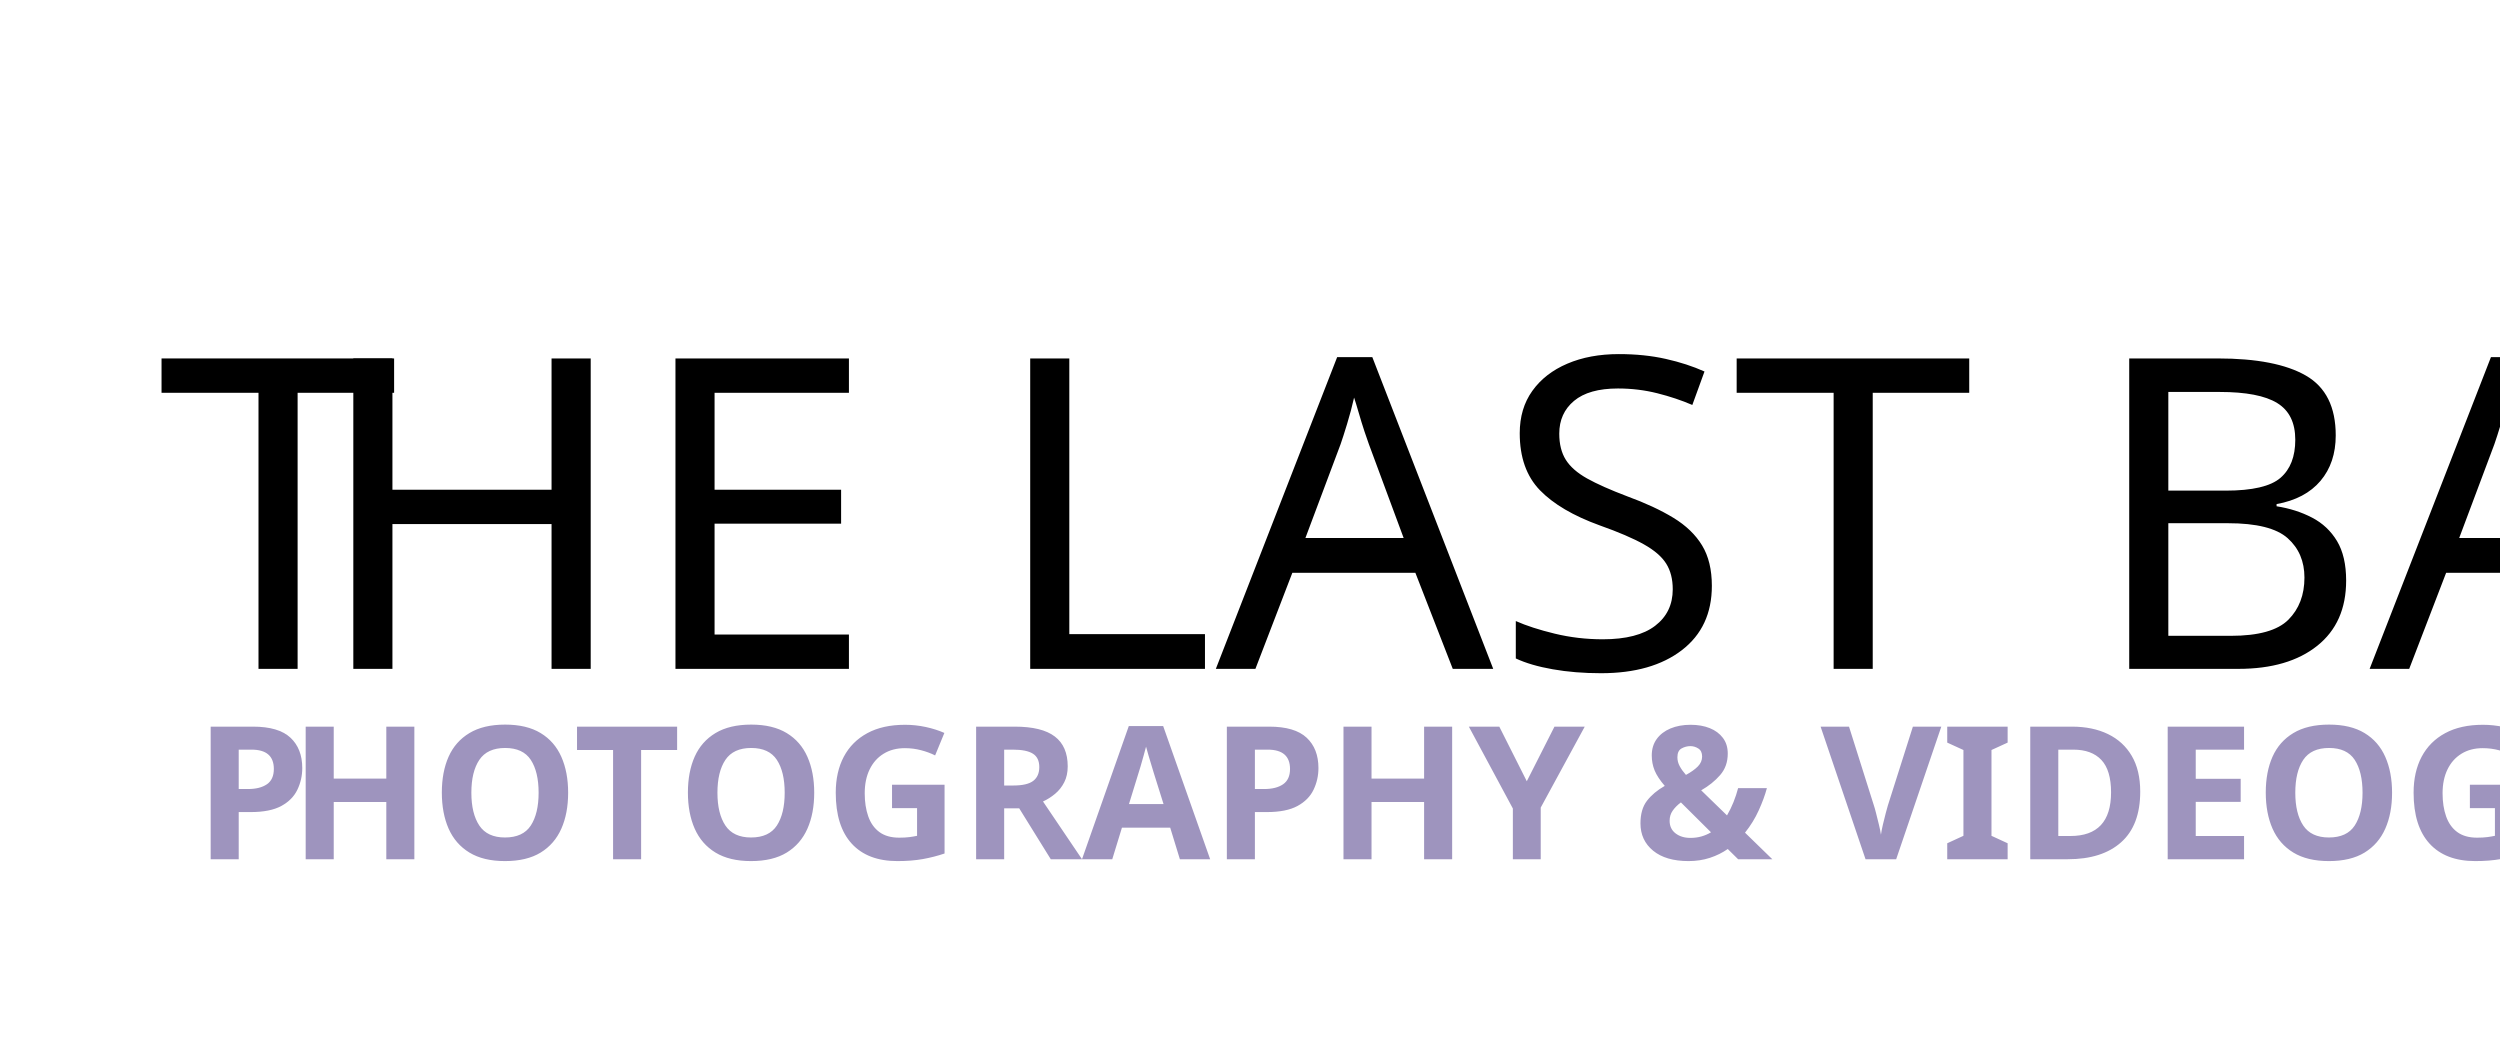
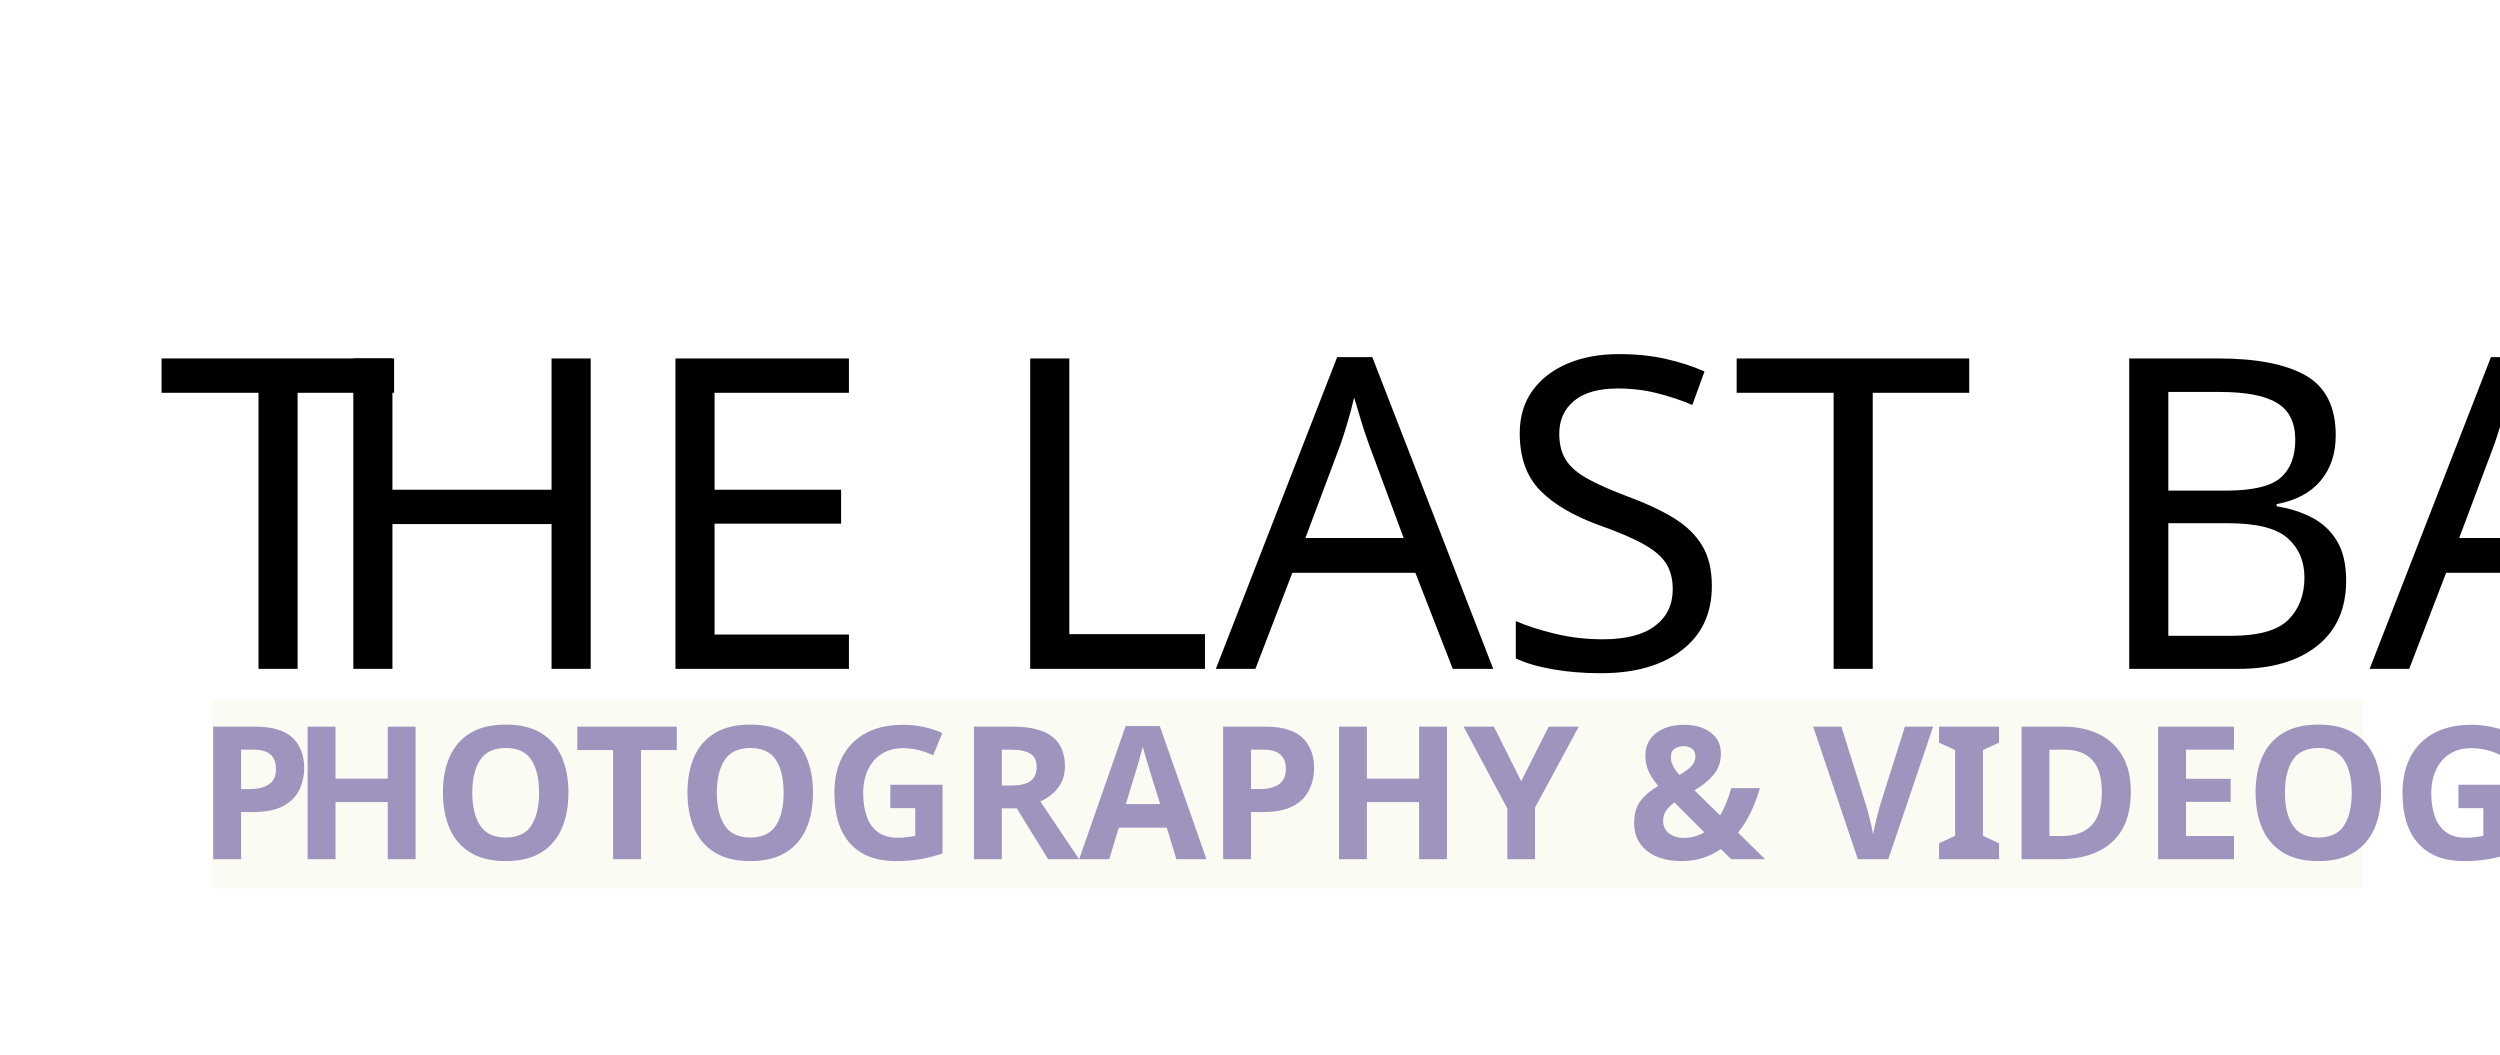
- <svg width="100%" height="100%" viewBox="0 0 844 356" style="fill-rule:evenodd;clip-rule:evenodd;stroke-linejoin:round;stroke-miterlimit:2;">
+ <svg xmlns="http://www.w3.org/2000/svg" width="100%" height="100%" viewBox="0 0 844 356" style="fill-rule:evenodd;clip-rule:evenodd;stroke-linejoin:round;stroke-miterlimit:2;" version="1.1" id="svg11">
+   <defs id="defs15" />
+   <rect style="fill:#fbfbf3;fill-opacity:1;fill-rule:evenodd;stroke-width:1.001" id="rect43" width="726.222" height="63.767" x="71.51" y="236.18" />
  <rect id="Artboard1" x="0" y="0" width="843.75" height="355.297" style="fill:none;" />
-   <text x="53.066px" y="225.807px" style="font-family:'BebasNeue-Regular', 'Bebas Neue', sans-serif;font-size:146.767px;">T<tspan x="105.047px 165.024px 216.862px 239.711px 289.407px 346.243px 399.366px 451.347px 474.195px 531.888px 582.584px 635.992px 687.973px 739.811px " y="225.807px 225.807px 225.807px 225.807px 225.807px 225.807px 225.807px 225.807px 225.807px 225.807px 225.807px 225.807px 225.807px 225.807px ">HE LAST BATTEN</tspan>
+   <text x="53.066px" y="225.807px" style="font-family:'BebasNeue-Regular', 'Bebas Neue', sans-serif;font-size:146.767px;" id="text5">T<tspan x="105.047px 165.024px 216.862px 239.711px 289.407px 346.243px 399.366px 451.347px 474.195px 531.888px 582.584px 635.992px 687.973px 739.811px " y="225.807px 225.807px 225.807px 225.807px 225.807px 225.807px 225.807px 225.807px 225.807px 225.807px 225.807px 225.807px 225.807px 225.807px " id="tspan3">HE LAST BATTEN</tspan>
  </text>
-   <text x="65.48px" y="290.078px" style="font-family:'SourceSansPro-SemiBold', 'Source Sans Pro', sans-serif;font-weight:600;font-size:62.698px;fill:#9e94be;">P<tspan x="97.559px 133.749px 169.178px 198.11px 234.859px 269.273px 301.555px 332.416px 364.495px 400.686px 428.653px 441.343px 476.315px 489.004px 518.749px 535.6px 569.862px 599.708px 636.456px 670.566px 701.427px 733.506px 769.696px " y="290.078px 290.078px 290.078px 290.078px 290.078px 290.078px 290.078px 290.078px 290.078px 290.078px 290.078px 290.078px 290.078px 290.078px 290.078px 290.078px 290.078px 290.078px 290.078px 290.078px 290.078px 290.078px 290.078px ">HOTOGRAPHY &amp; VIDEOGAPHY</tspan>
+   <text x="66.576" y="289.181" style="font-weight:600;font-size:62.504px;font-family:SourceSansPro-SemiBold, 'Source Sans Pro', sans-serif;fill:#9e94be;stroke-width:0.997" id="text9" transform="scale(0.9969081,1.003102)">P<tspan x="98.555 134.633 169.953 198.795 235.431 269.738 301.921 332.686 364.666 400.745 428.626 441.276 476.14 488.79 518.443 535.242 569.398 599.152 635.786 669.791 700.556 732.536 768.614" y="289.181 289.181 289.181 289.181 289.181 289.181 289.181 289.181 289.181 289.181 289.181 289.181 289.181 289.181 289.181 289.181 289.181 289.181 289.181 289.181 289.181 289.181 289.181" id="tspan7" style="stroke-width:0.997">HOTOGRAPHY &amp; VIDEOGAPHY</tspan>
  </text>
</svg>
